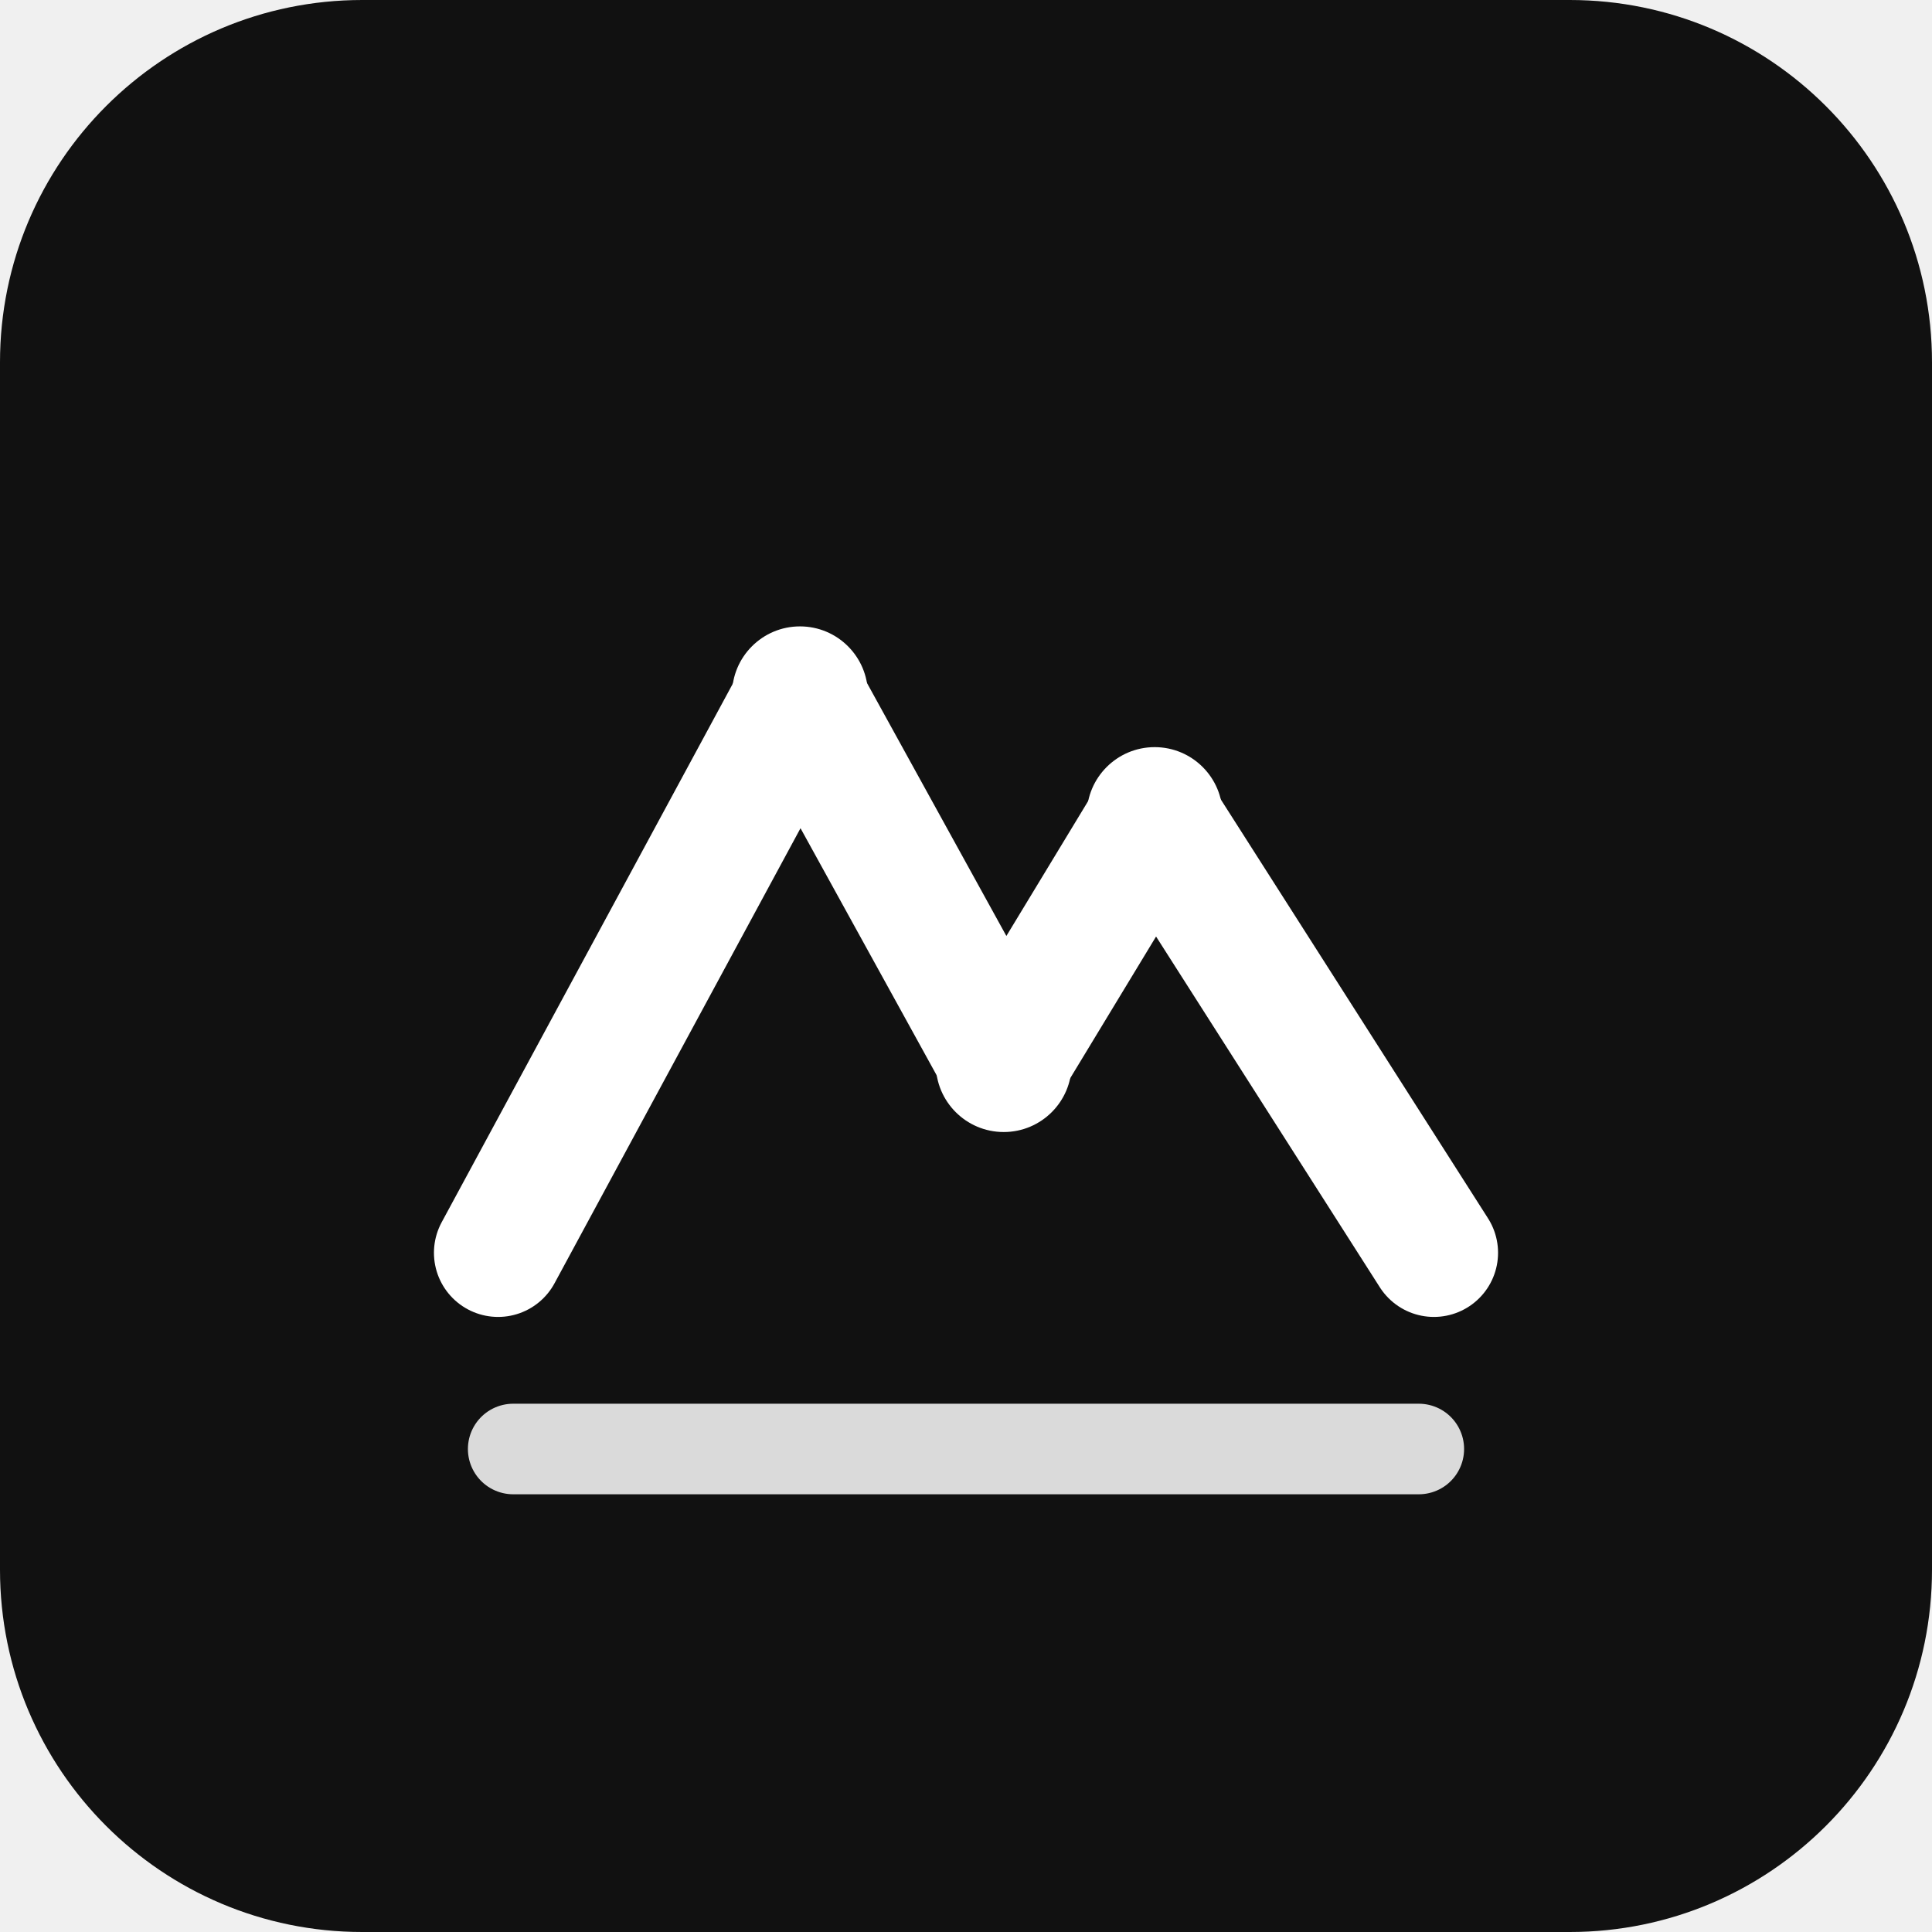
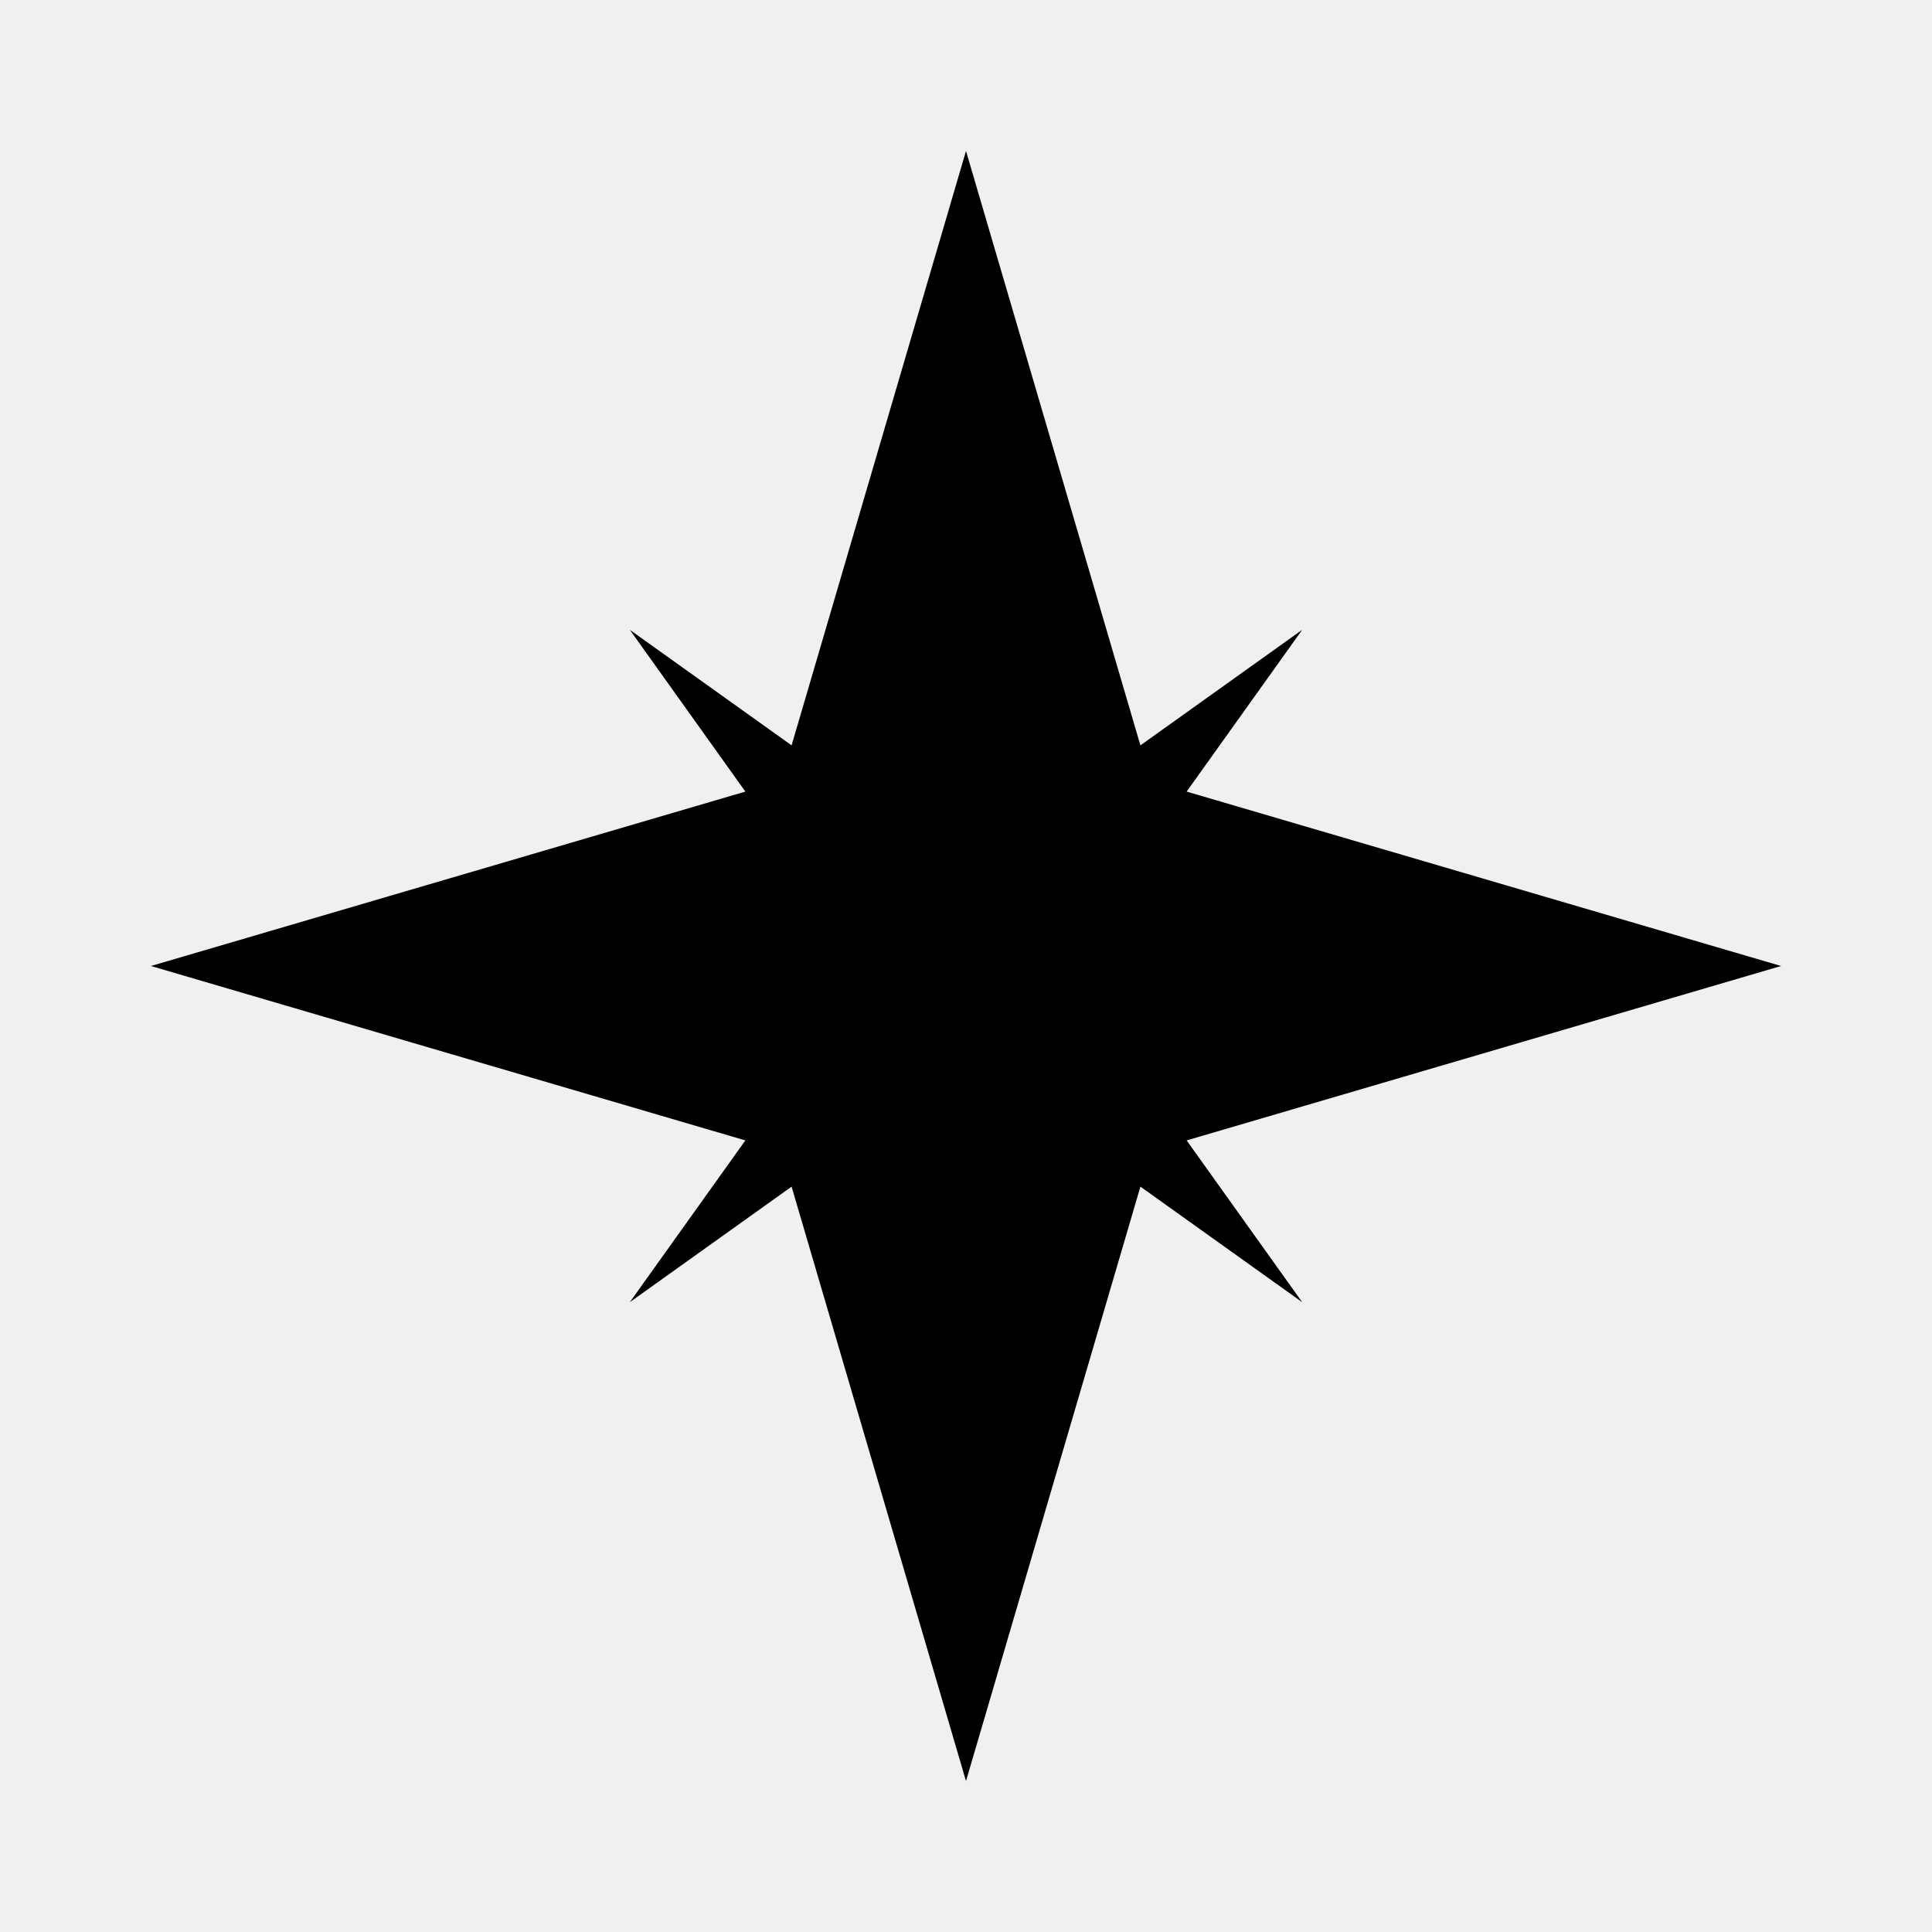
- <svg xmlns="http://www.w3.org/2000/svg" viewBox="0 0 512 512" role="img" aria-label="Polaris Quant">
-   <rect width="512" height="512" rx="96" fill="#111111" />
-   <path d="M132 332 212 184l54 98 40-66 74 116" fill="none" stroke="#ffffff" stroke-width="34" stroke-linecap="round" stroke-linejoin="round" />
-   <circle cx="212" cy="184" r="18" fill="#ffffff" />
-   <circle cx="266" cy="282" r="18" fill="#ffffff" />
-   <circle cx="306" cy="216" r="18" fill="#ffffff" />
-   <path d="M136 384h240" stroke="#ffffff" stroke-width="24" stroke-linecap="round" opacity=".84" />
+ <svg xmlns="http://www.w3.org/2000/svg" viewBox="0 0 512 512">
+   <g fill="#000000">
+     <path d="M256 40 L305 207 L472 256 L305 305 L256 472 L207 305 L40 256 L207 207 Z" />
+     <path d="M256 130 L274 238 L382 256 L274 274 L256 382 L238 274 L130 256 L238 238 Z" opacity="1" transform="rotate(45 256 256)" />
+   </g>
</svg>
